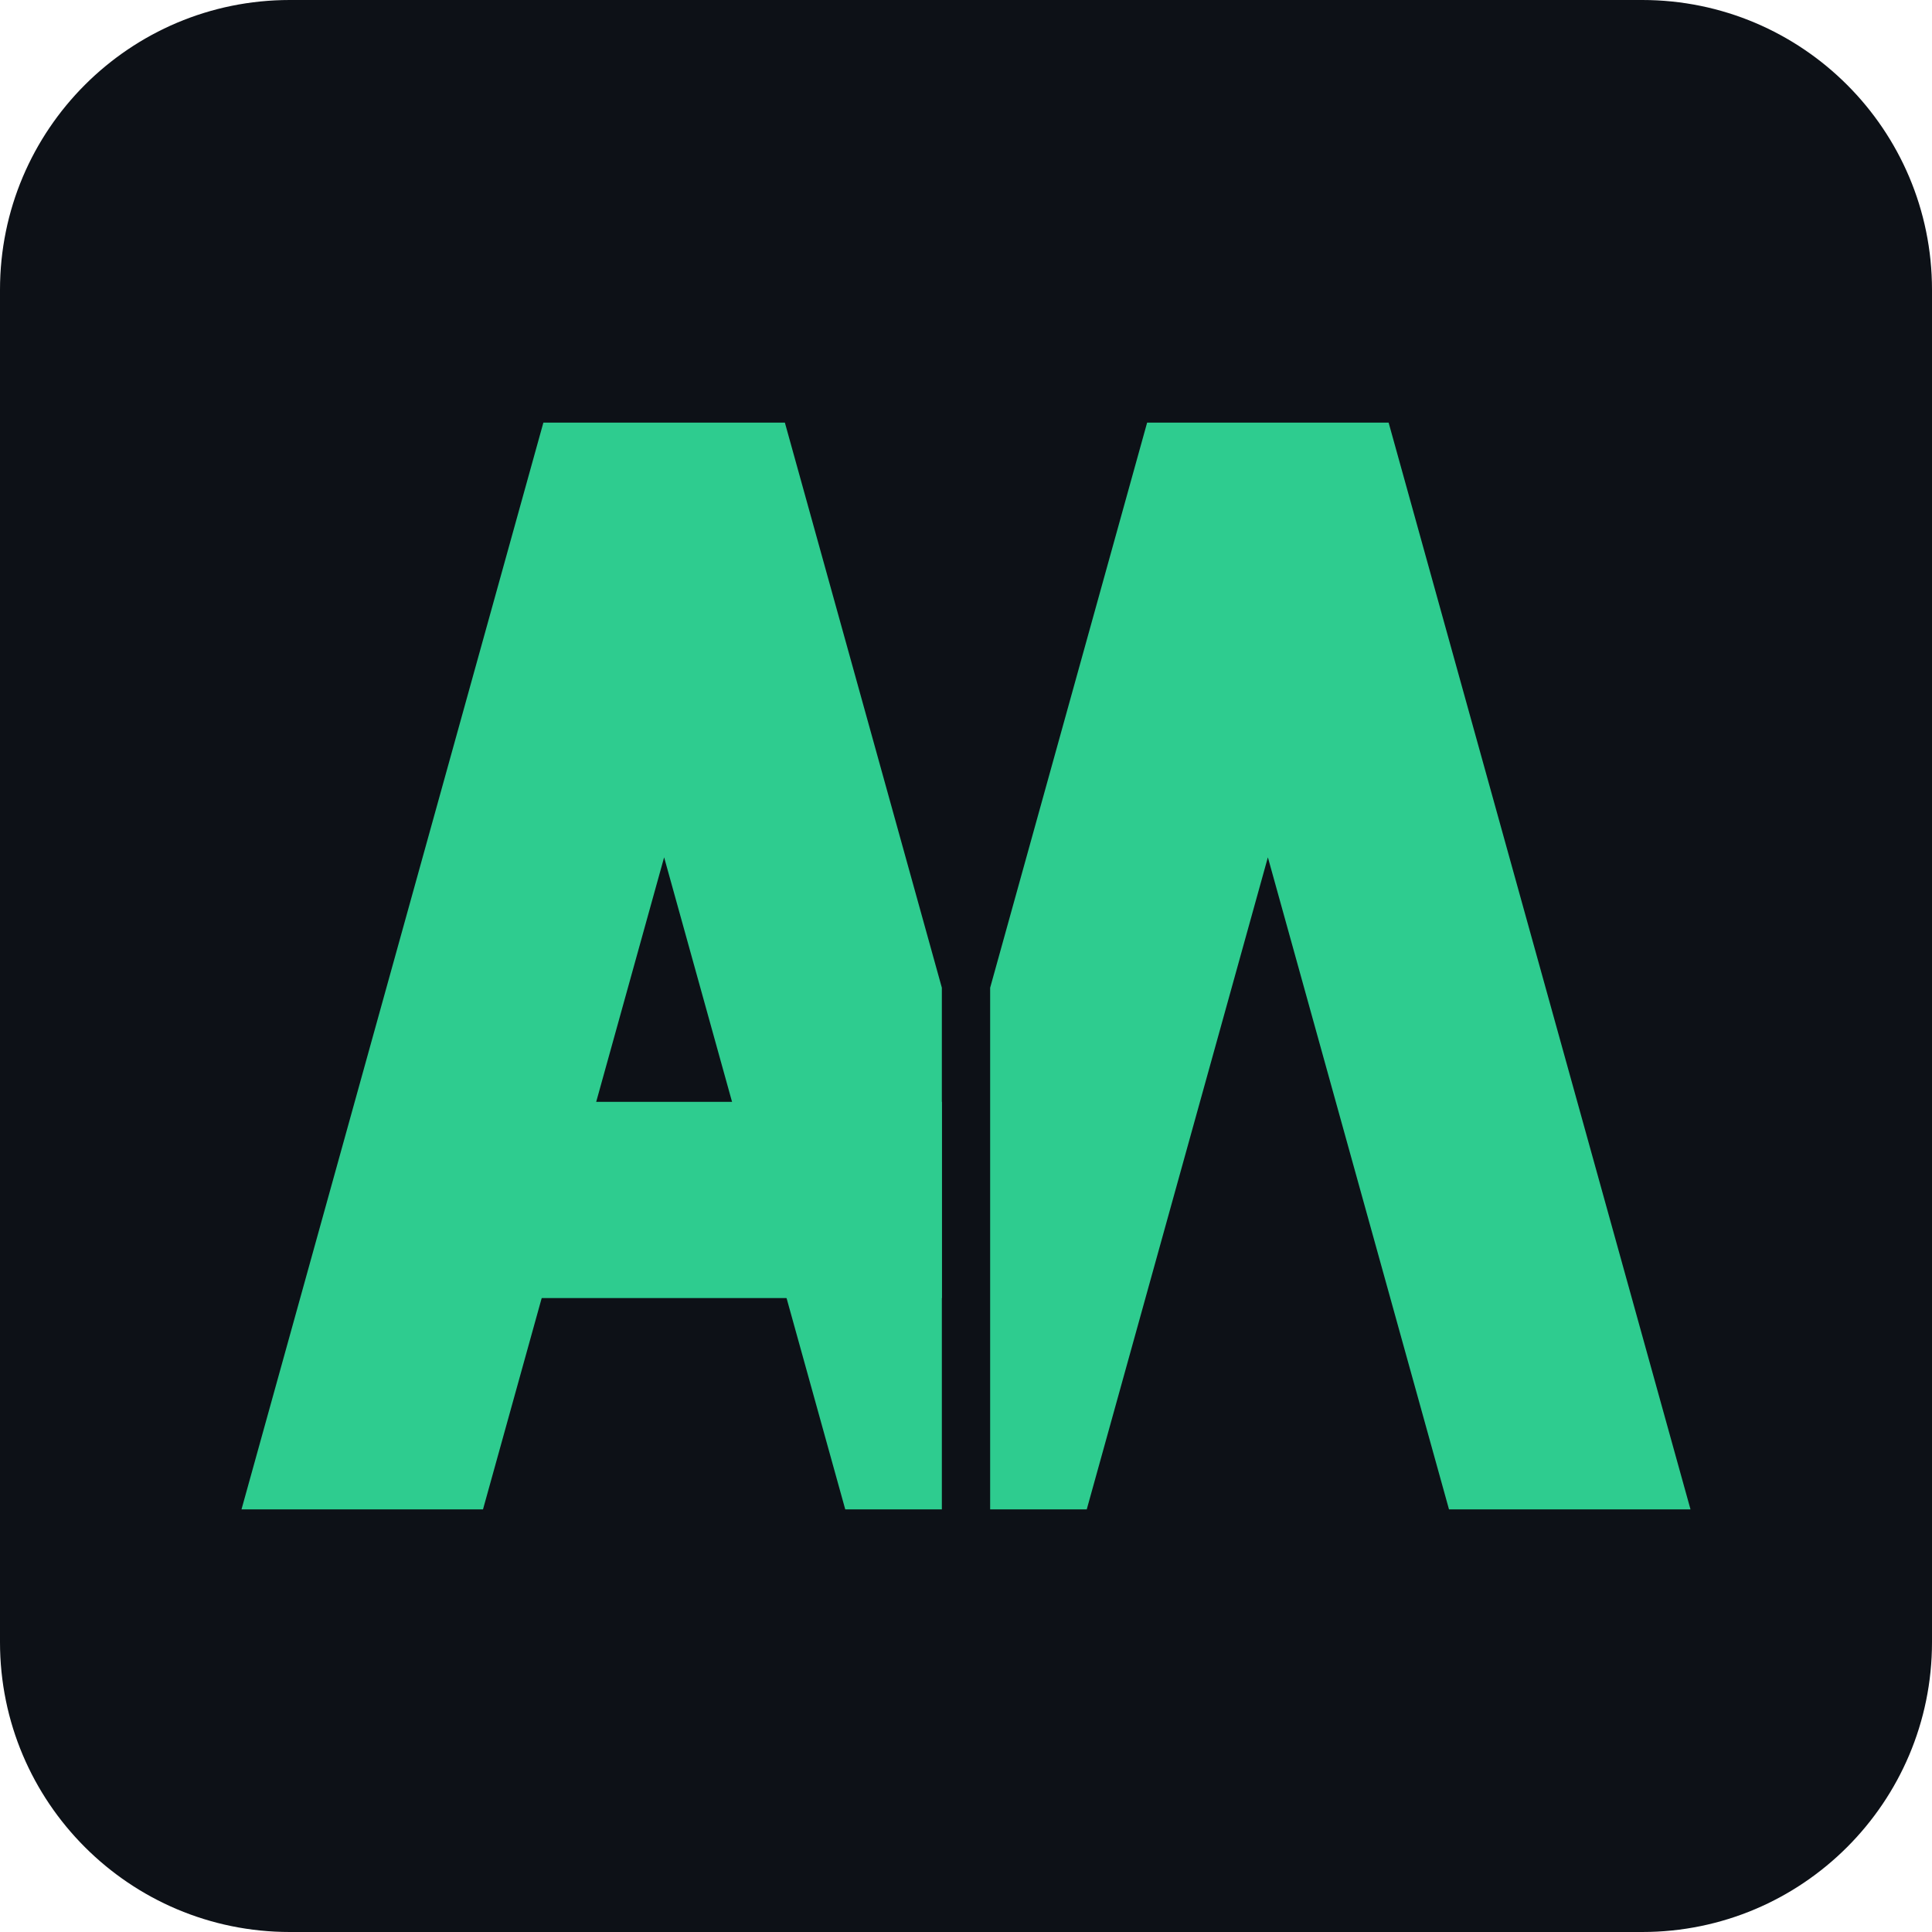
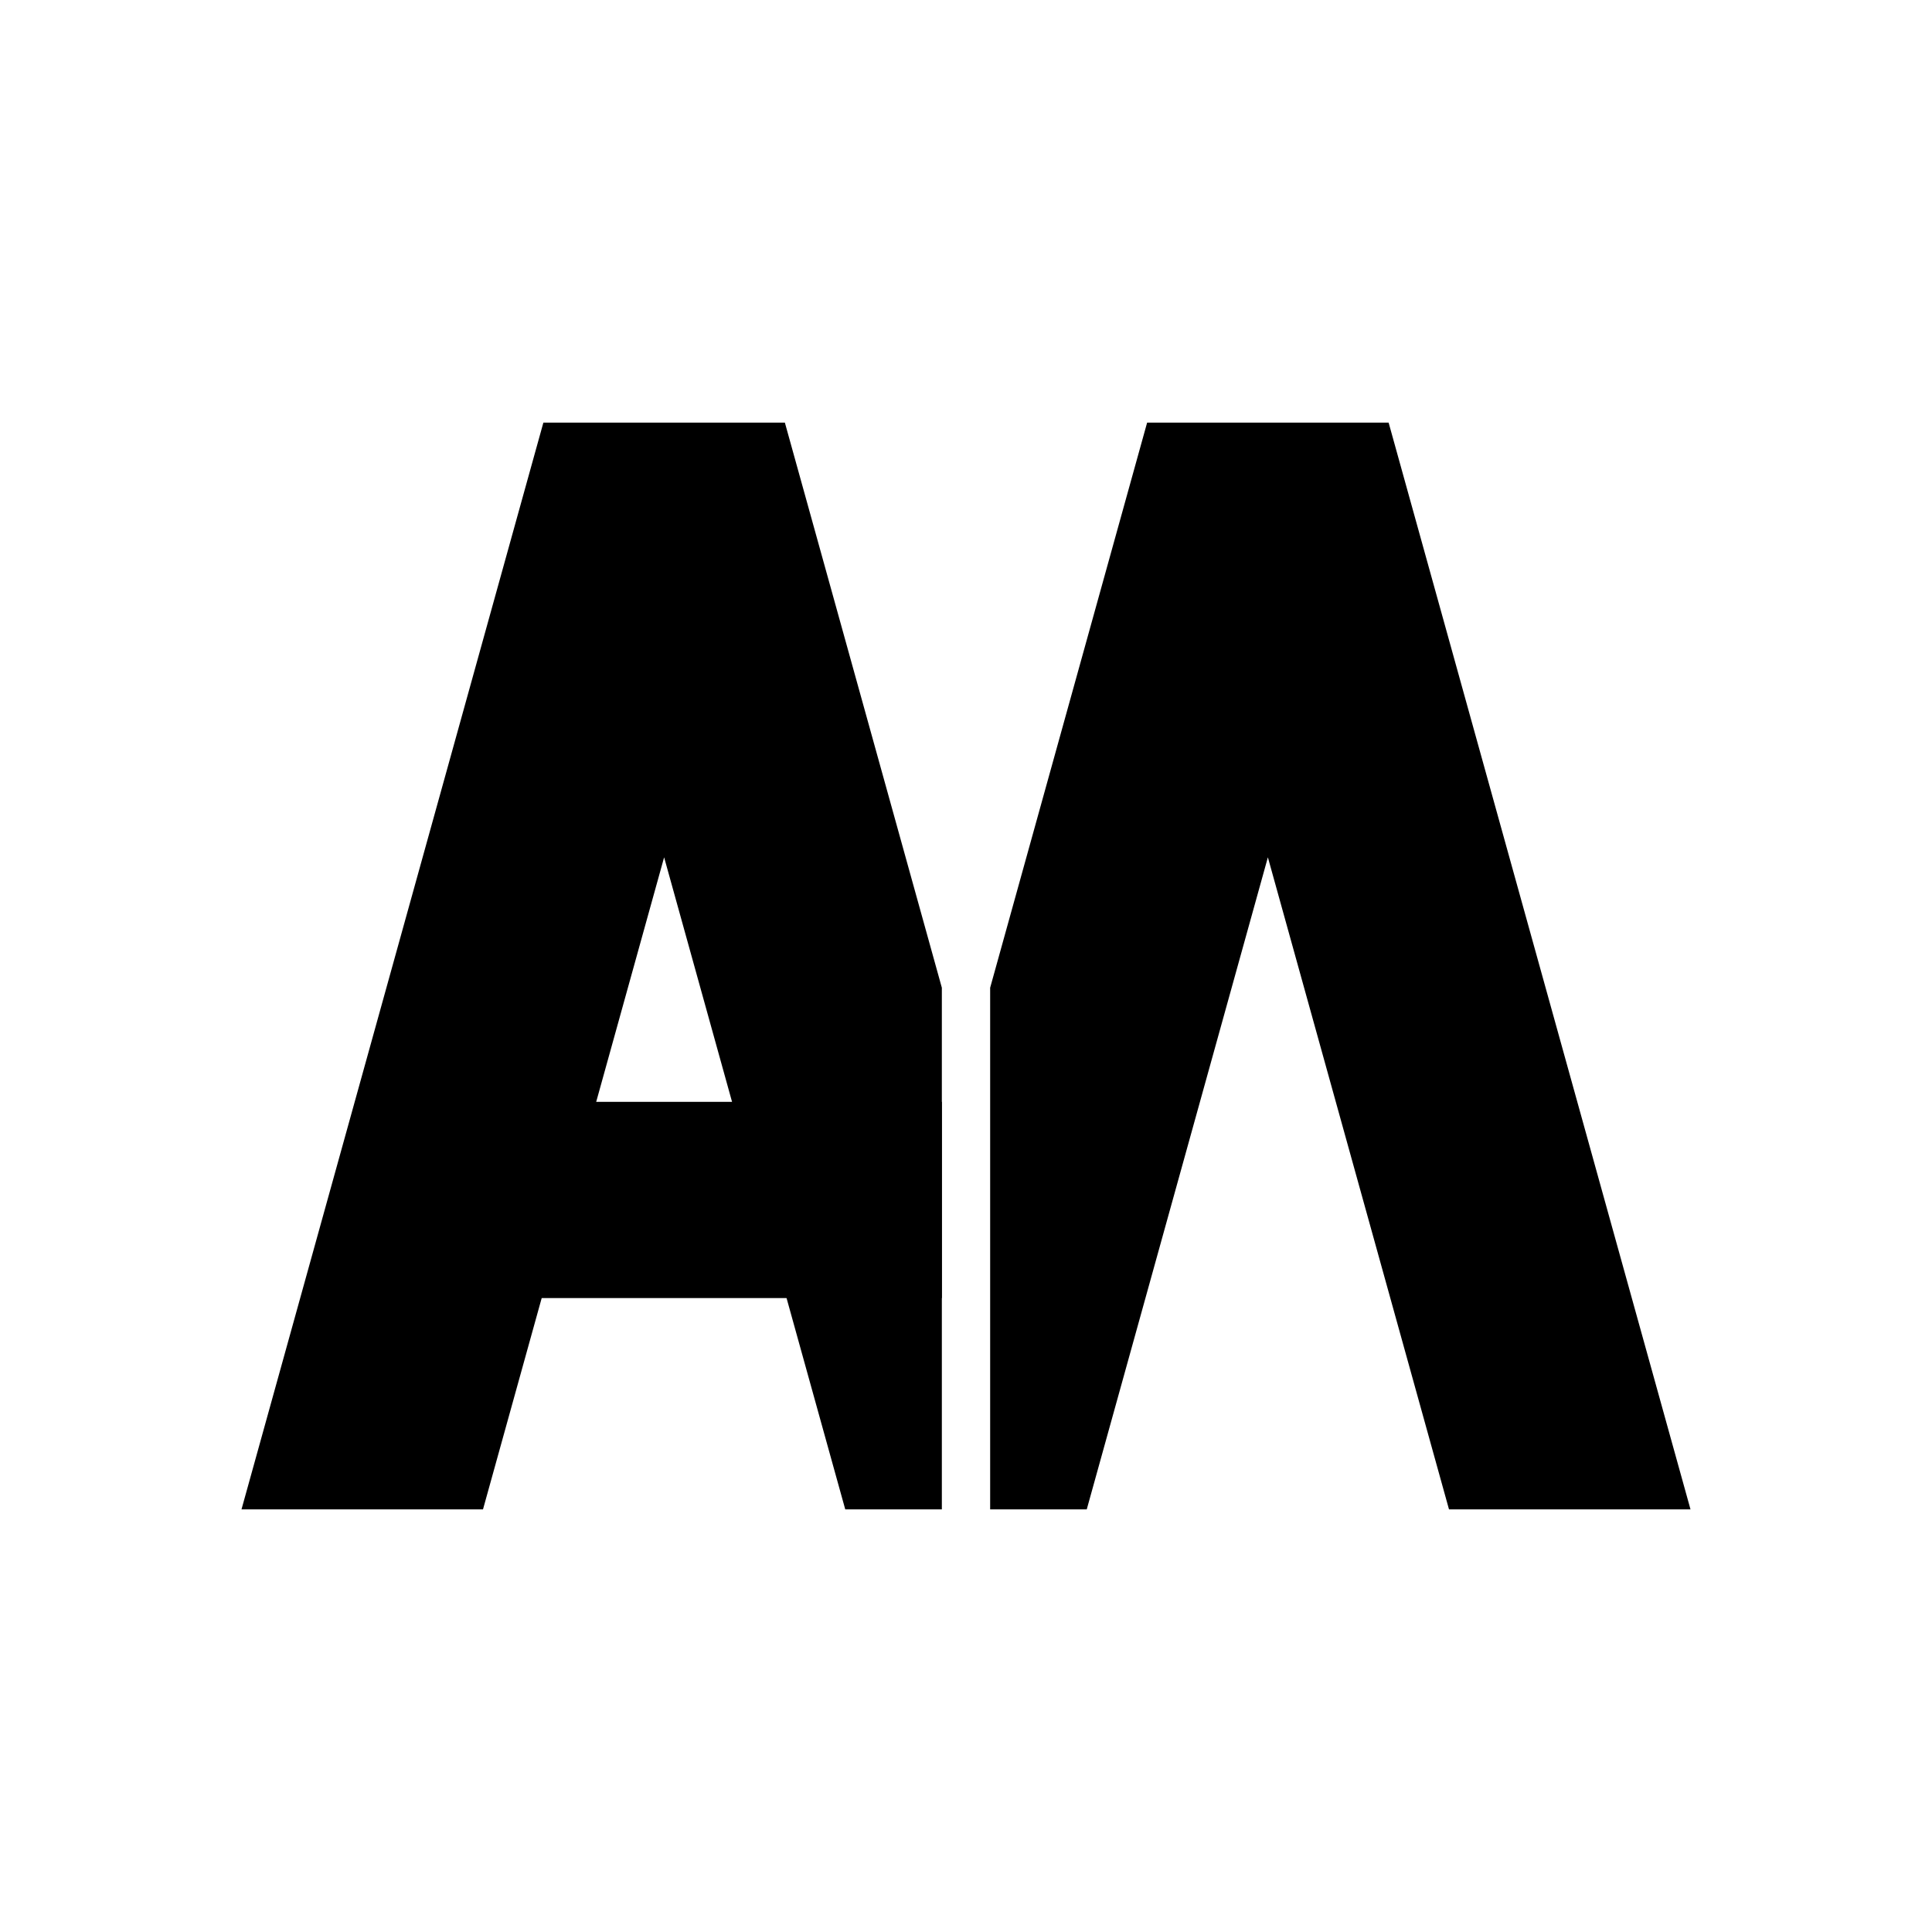
<svg xmlns="http://www.w3.org/2000/svg" viewBox="0 0 64 64" role="img" aria-label="Aniello Mollo">
-   <rect width="64" height="64" rx="9.6" fill="#0d1117" />
-   <g fill="#2ecc8f">
+   <g fill="currentColor">
    <path d="M8 50 L18 14 H26 L31.2 32.72 V50 H28 L22 28.4 L16 50 Z" />
    <path d="M56 50 L46 14 H38 L32.8 32.72 V50 H36 L42 28.4 L48 50 Z" />
    <path d="M11.75 36.5 H31.2 V43 H11.75 Z" />
  </g>
</svg>
